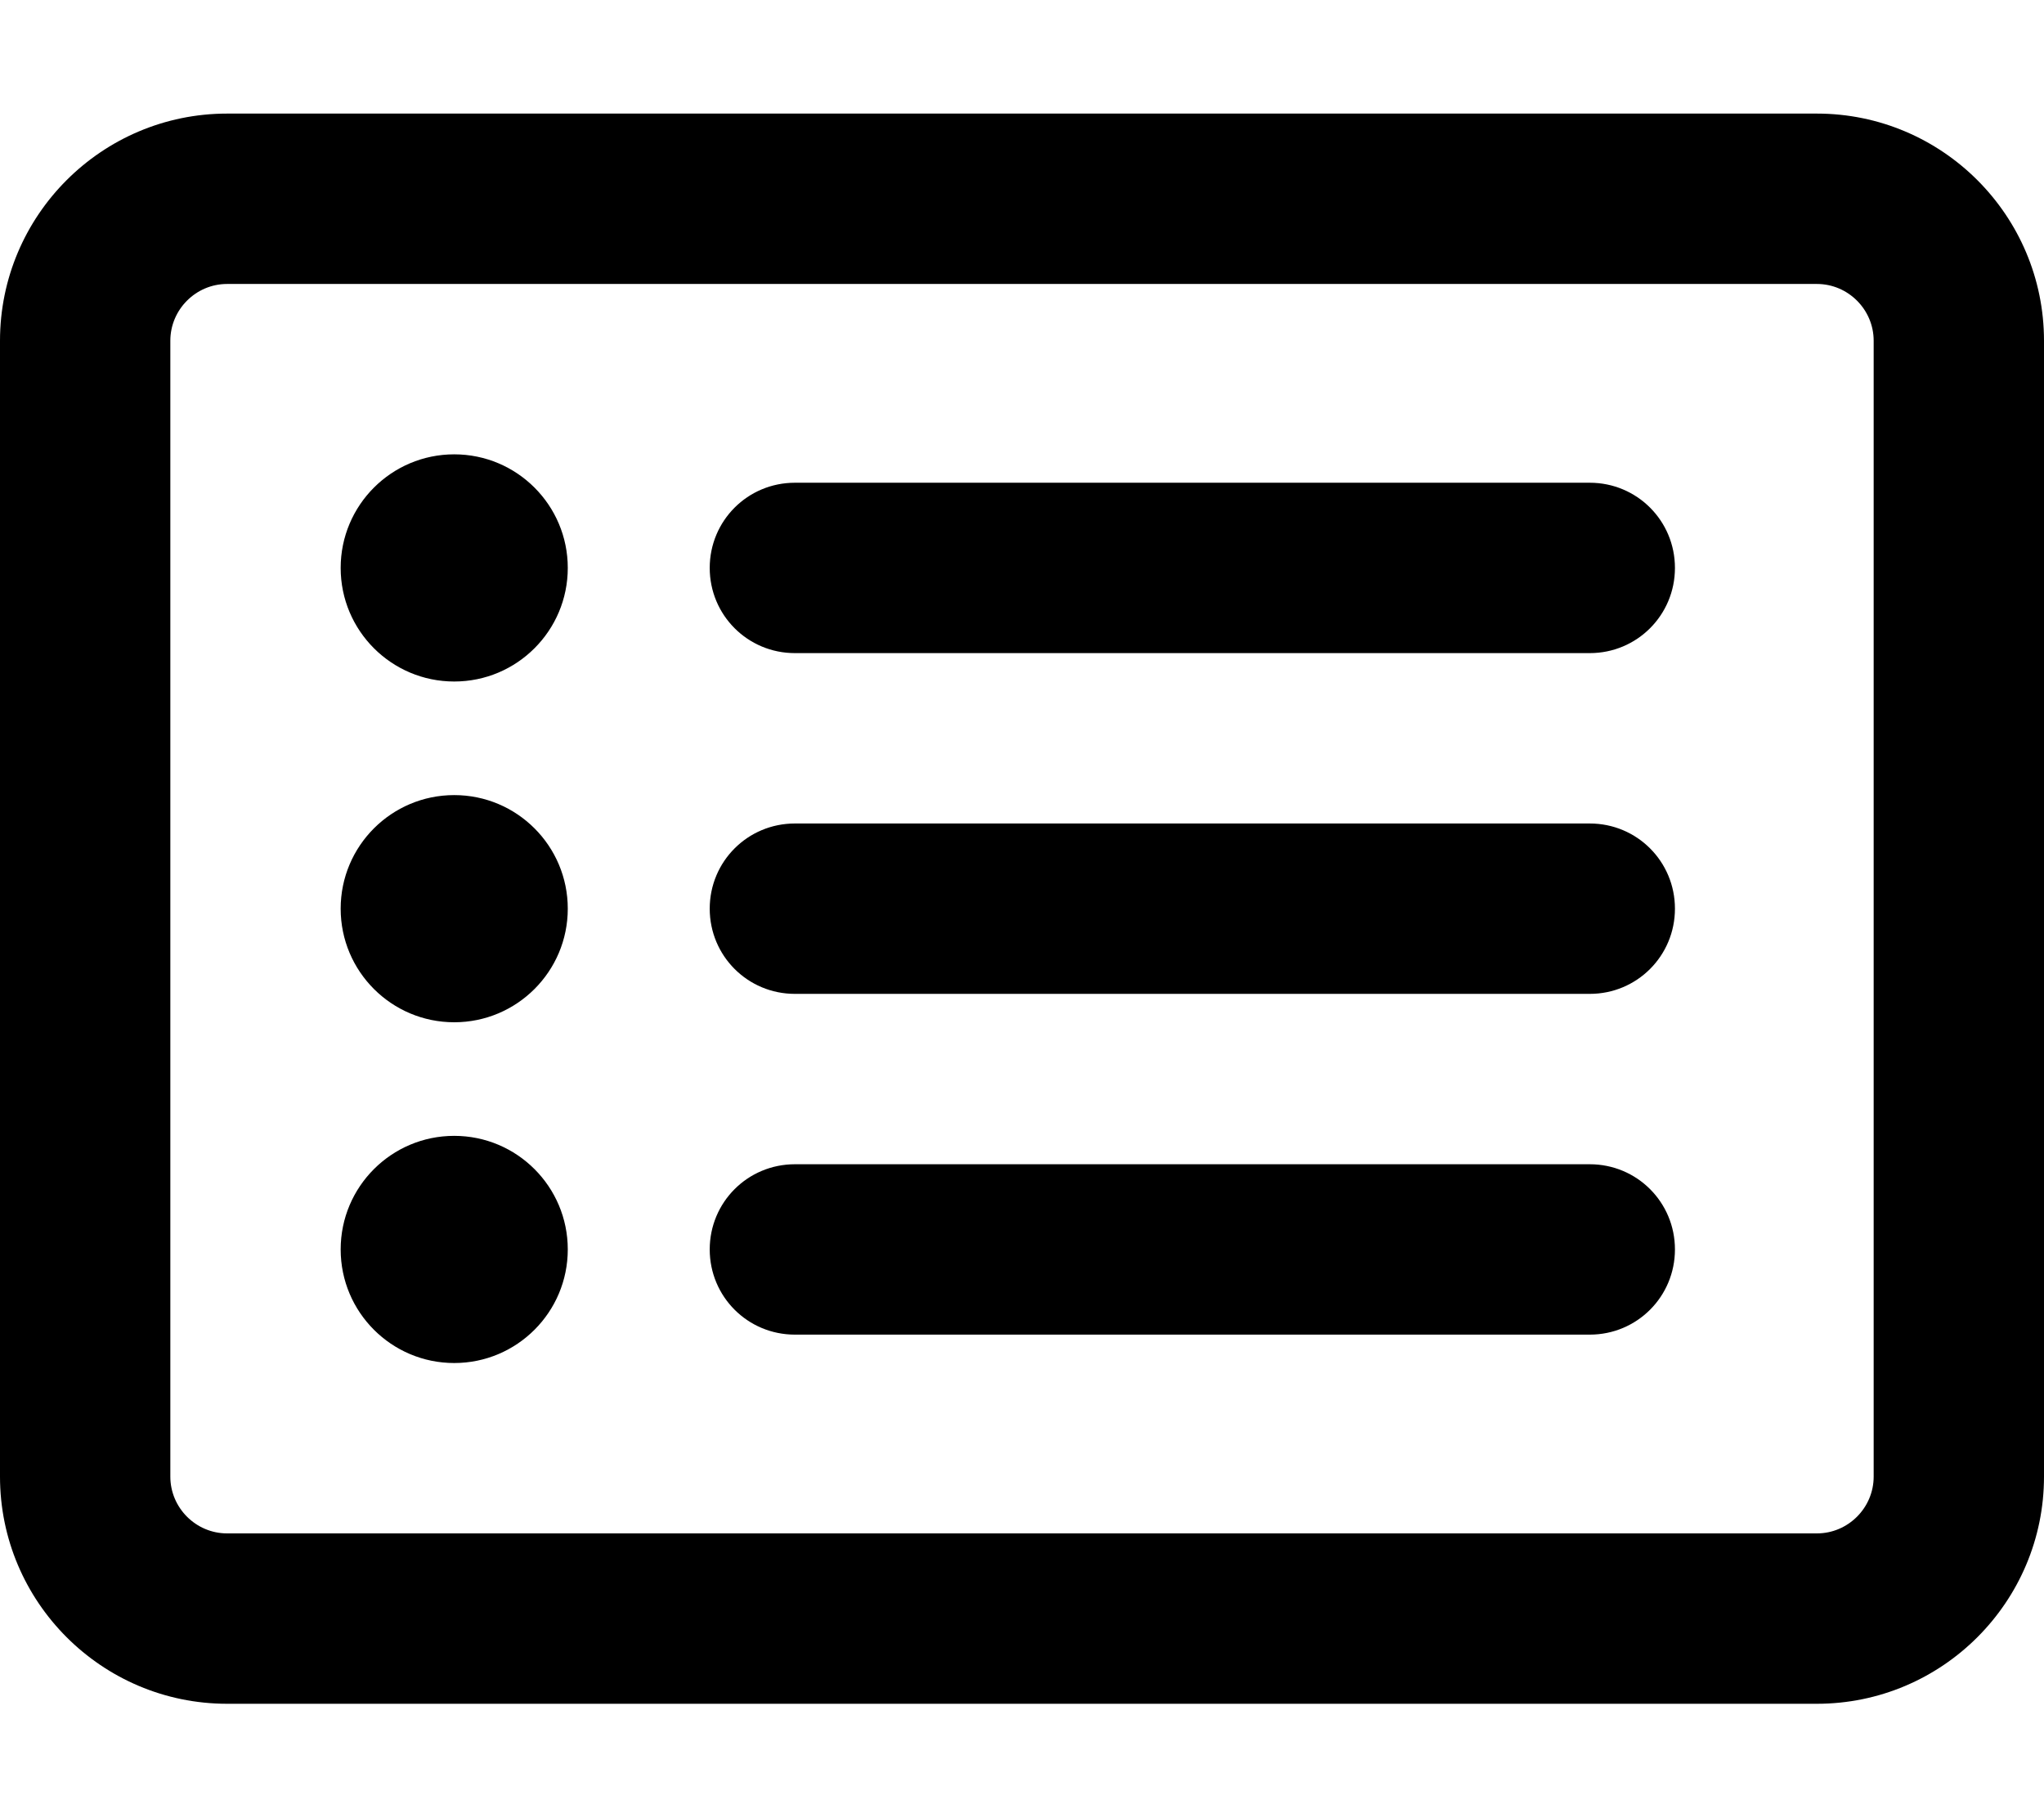
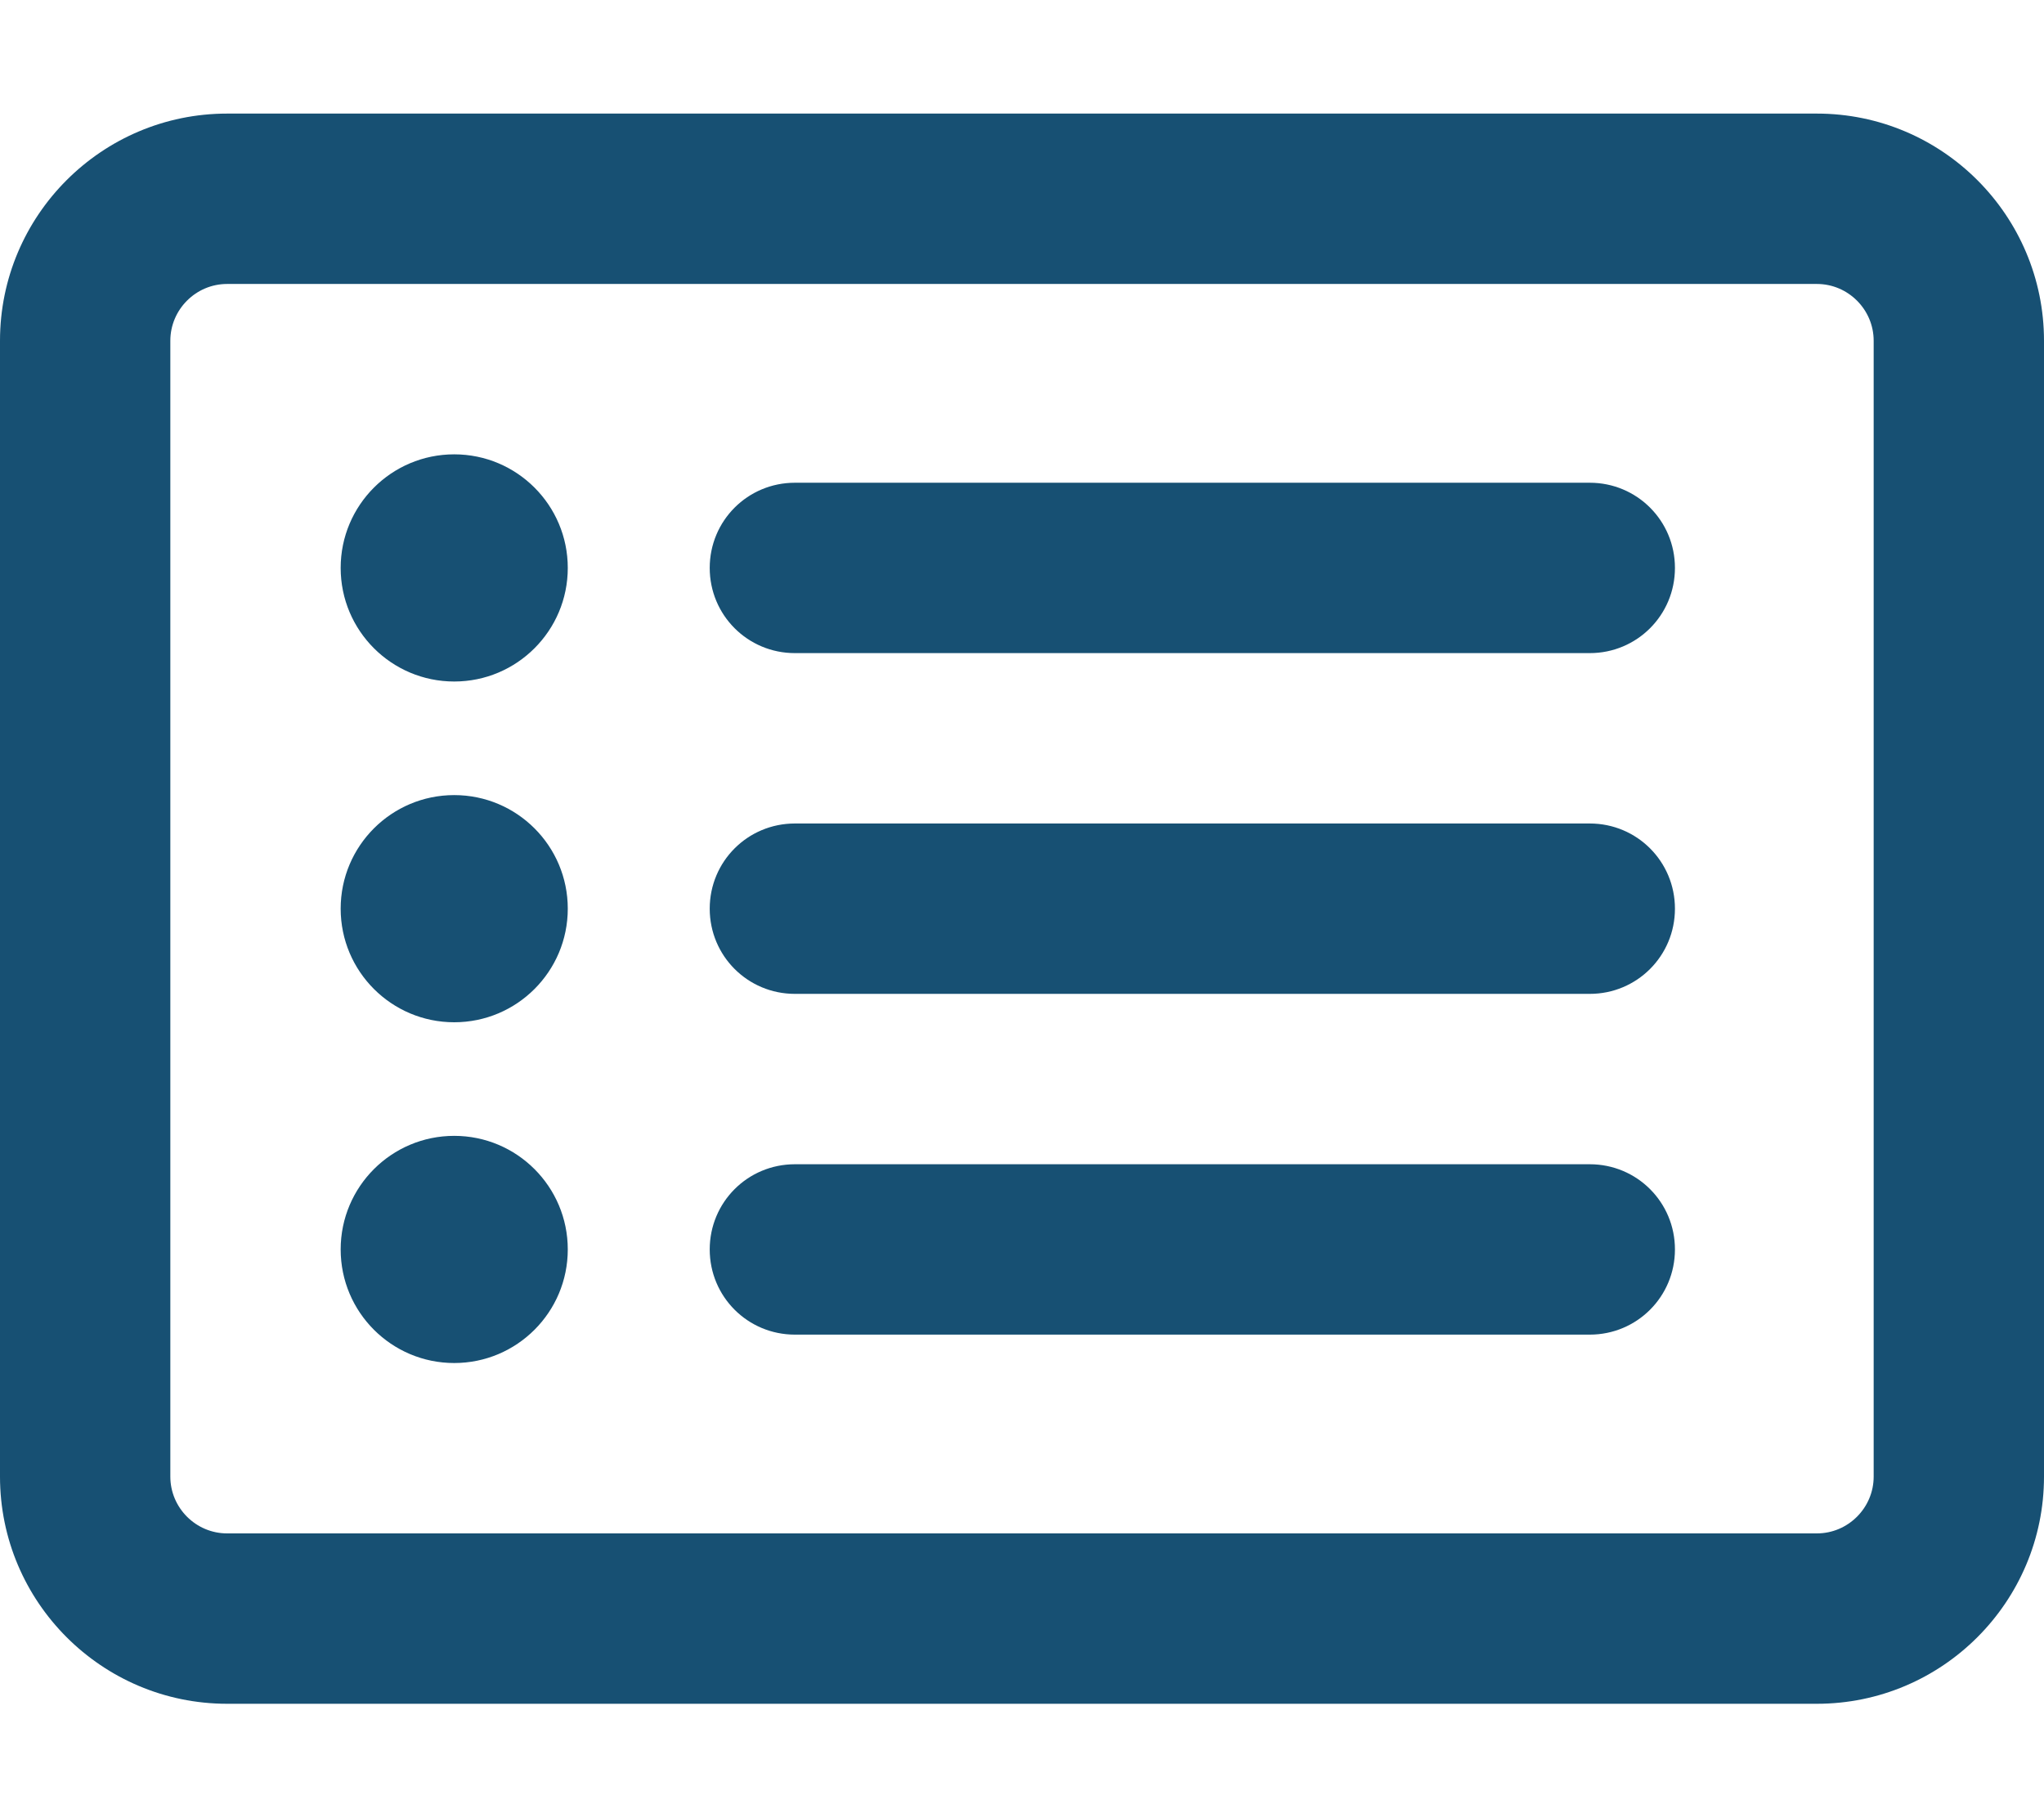
- <svg xmlns="http://www.w3.org/2000/svg" viewBox="0 0 576 512">
+ <svg xmlns="http://www.w3.org/2000/svg" viewBox="0 0 576 512" fill="#175073">
  <path d="M64 80c-8.8 0-16 7.2-16 16V416c0 8.8 7.2 16 16 16H512c8.8 0 16-7.2 16-16V96c0-8.8-7.2-16-16-16H64zM0 96C0 60.7 28.7 32 64 32H512c35.3 0 64 28.7 64 64V416c0 35.3-28.7 64-64 64H64c-35.3 0-64-28.7-64-64V96zm96 64a32 32 0 1 1 64 0 32 32 0 1 1 -64 0zm104 0c0-13.3 10.7-24 24-24H448c13.3 0 24 10.7 24 24s-10.7 24-24 24H224c-13.3 0-24-10.7-24-24zm0 96c0-13.3 10.7-24 24-24H448c13.3 0 24 10.7 24 24s-10.7 24-24 24H224c-13.3 0-24-10.7-24-24zm0 96c0-13.3 10.7-24 24-24H448c13.3 0 24 10.7 24 24s-10.7 24-24 24H224c-13.3 0-24-10.7-24-24zm-72-64a32 32 0 1 1 0-64 32 32 0 1 1 0 64zM96 352a32 32 0 1 1 64 0 32 32 0 1 1 -64 0z" />
</svg>
